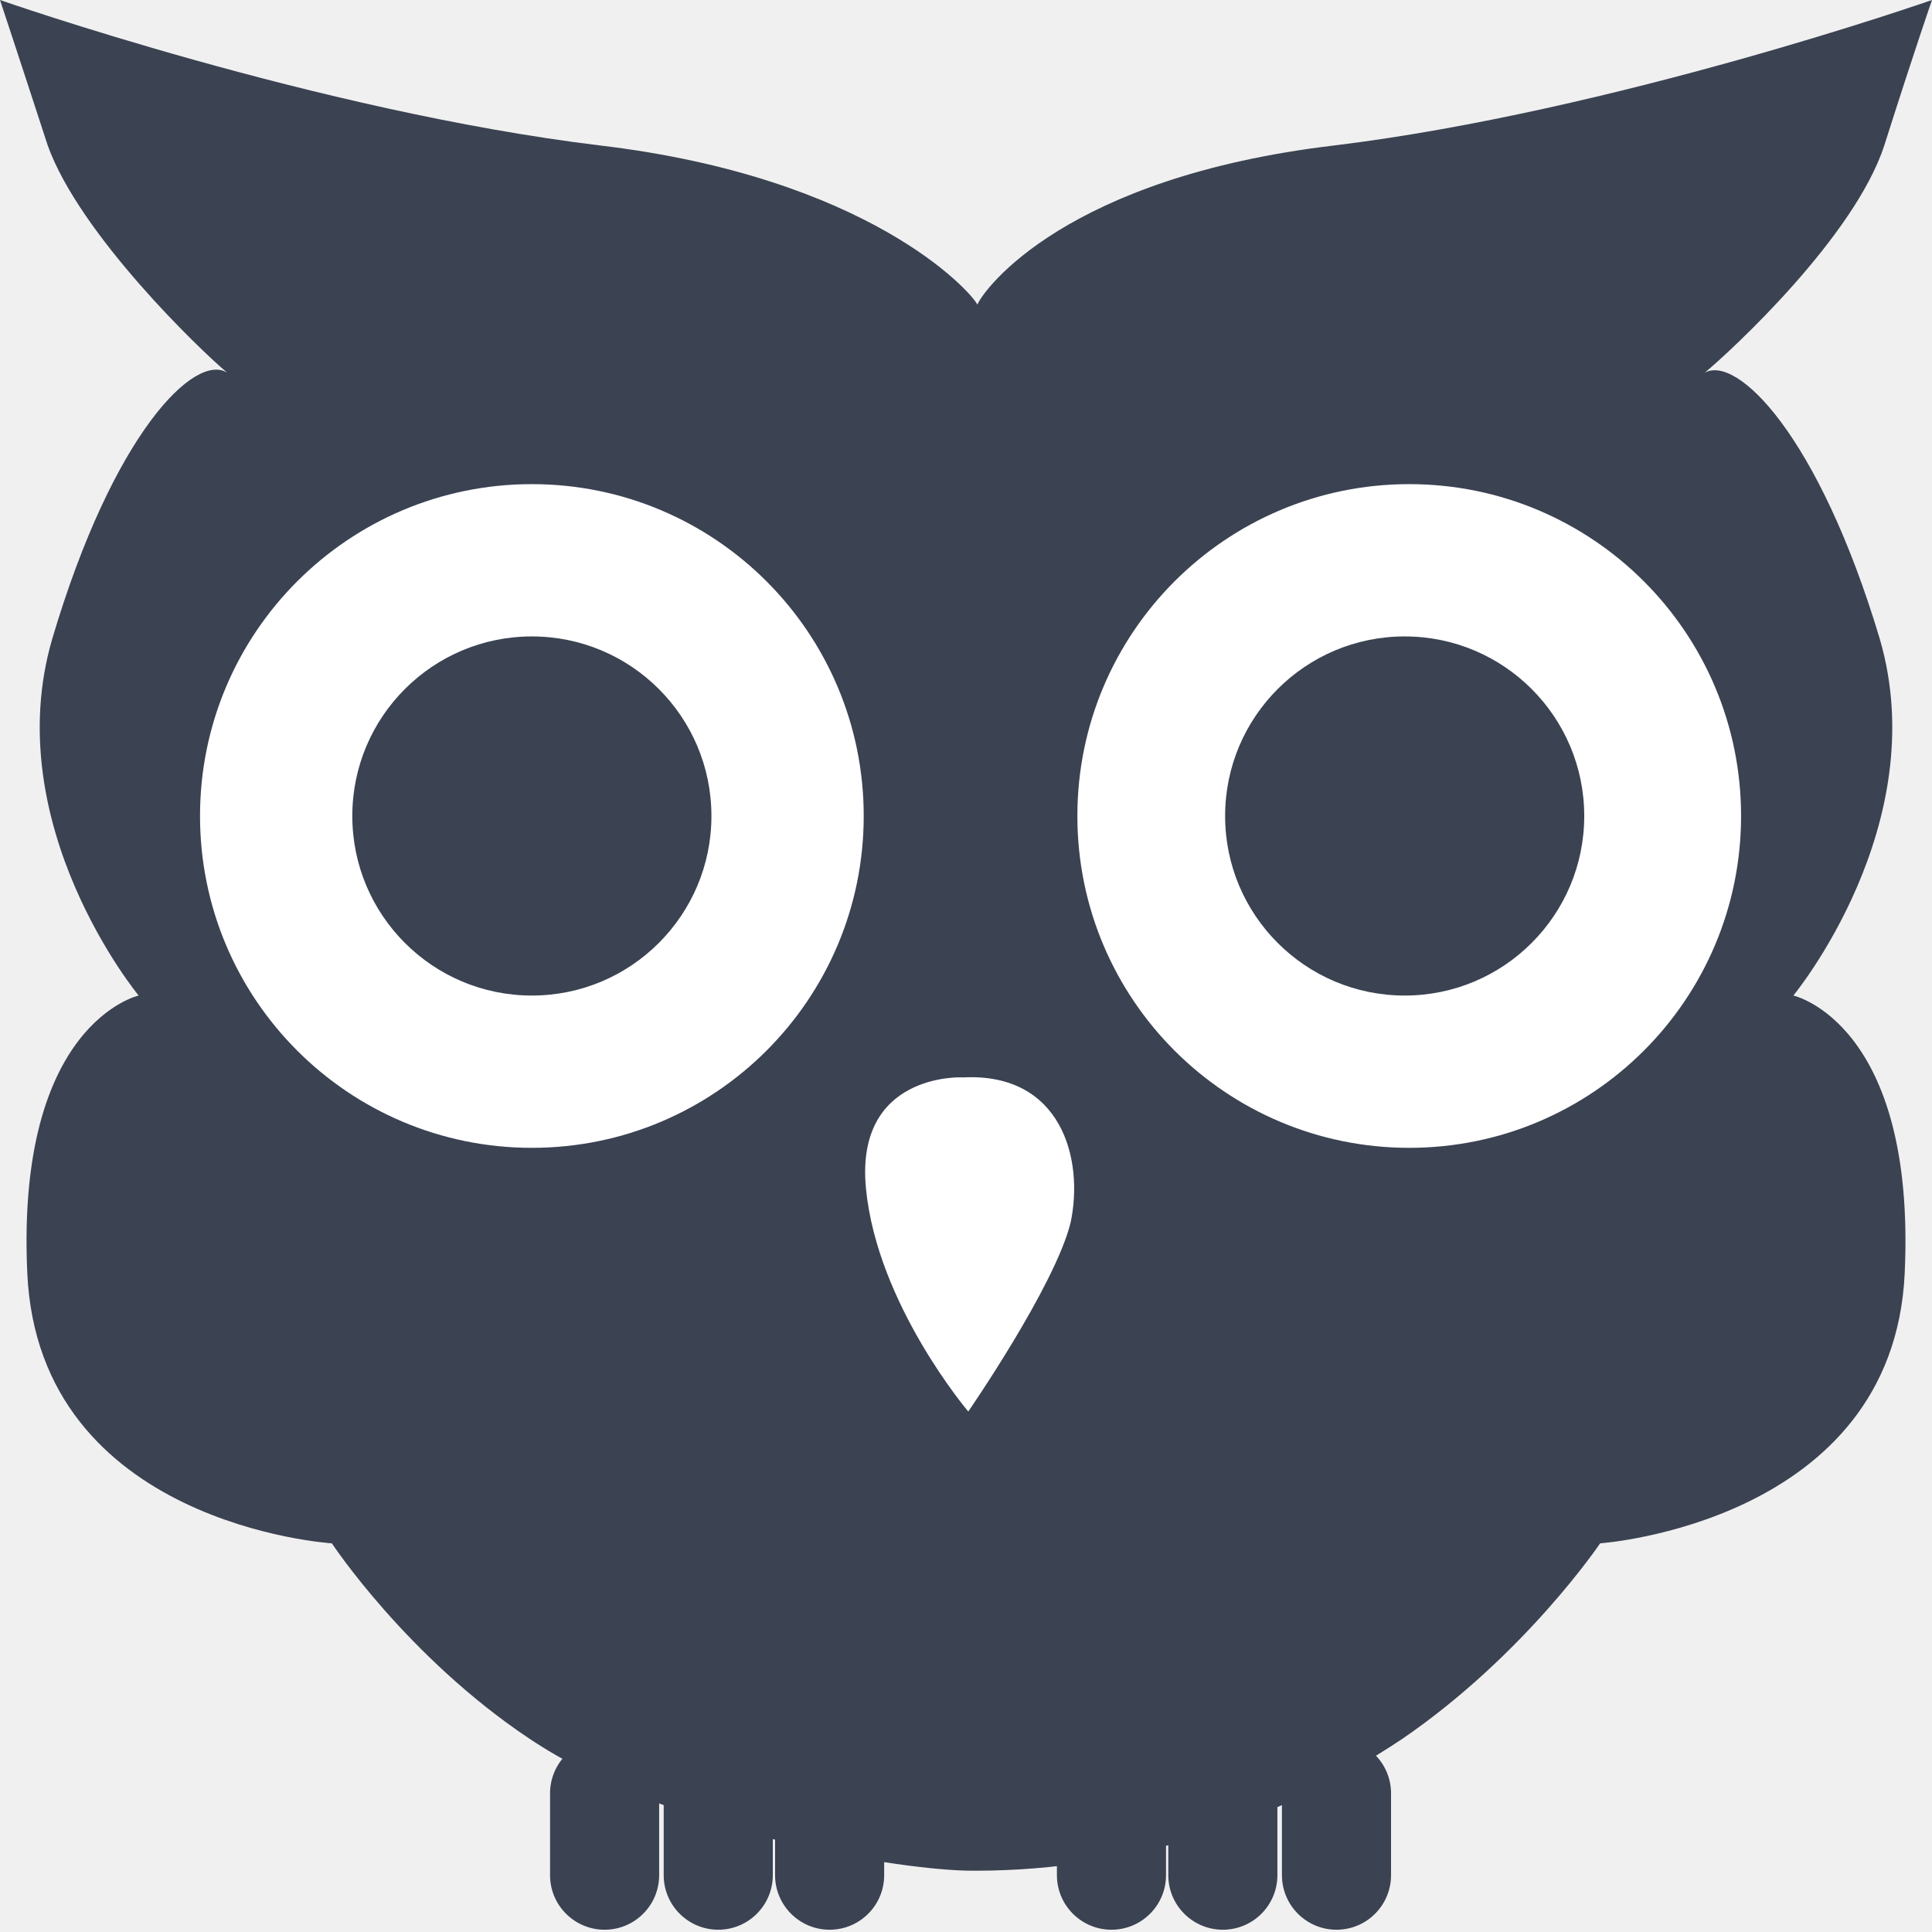
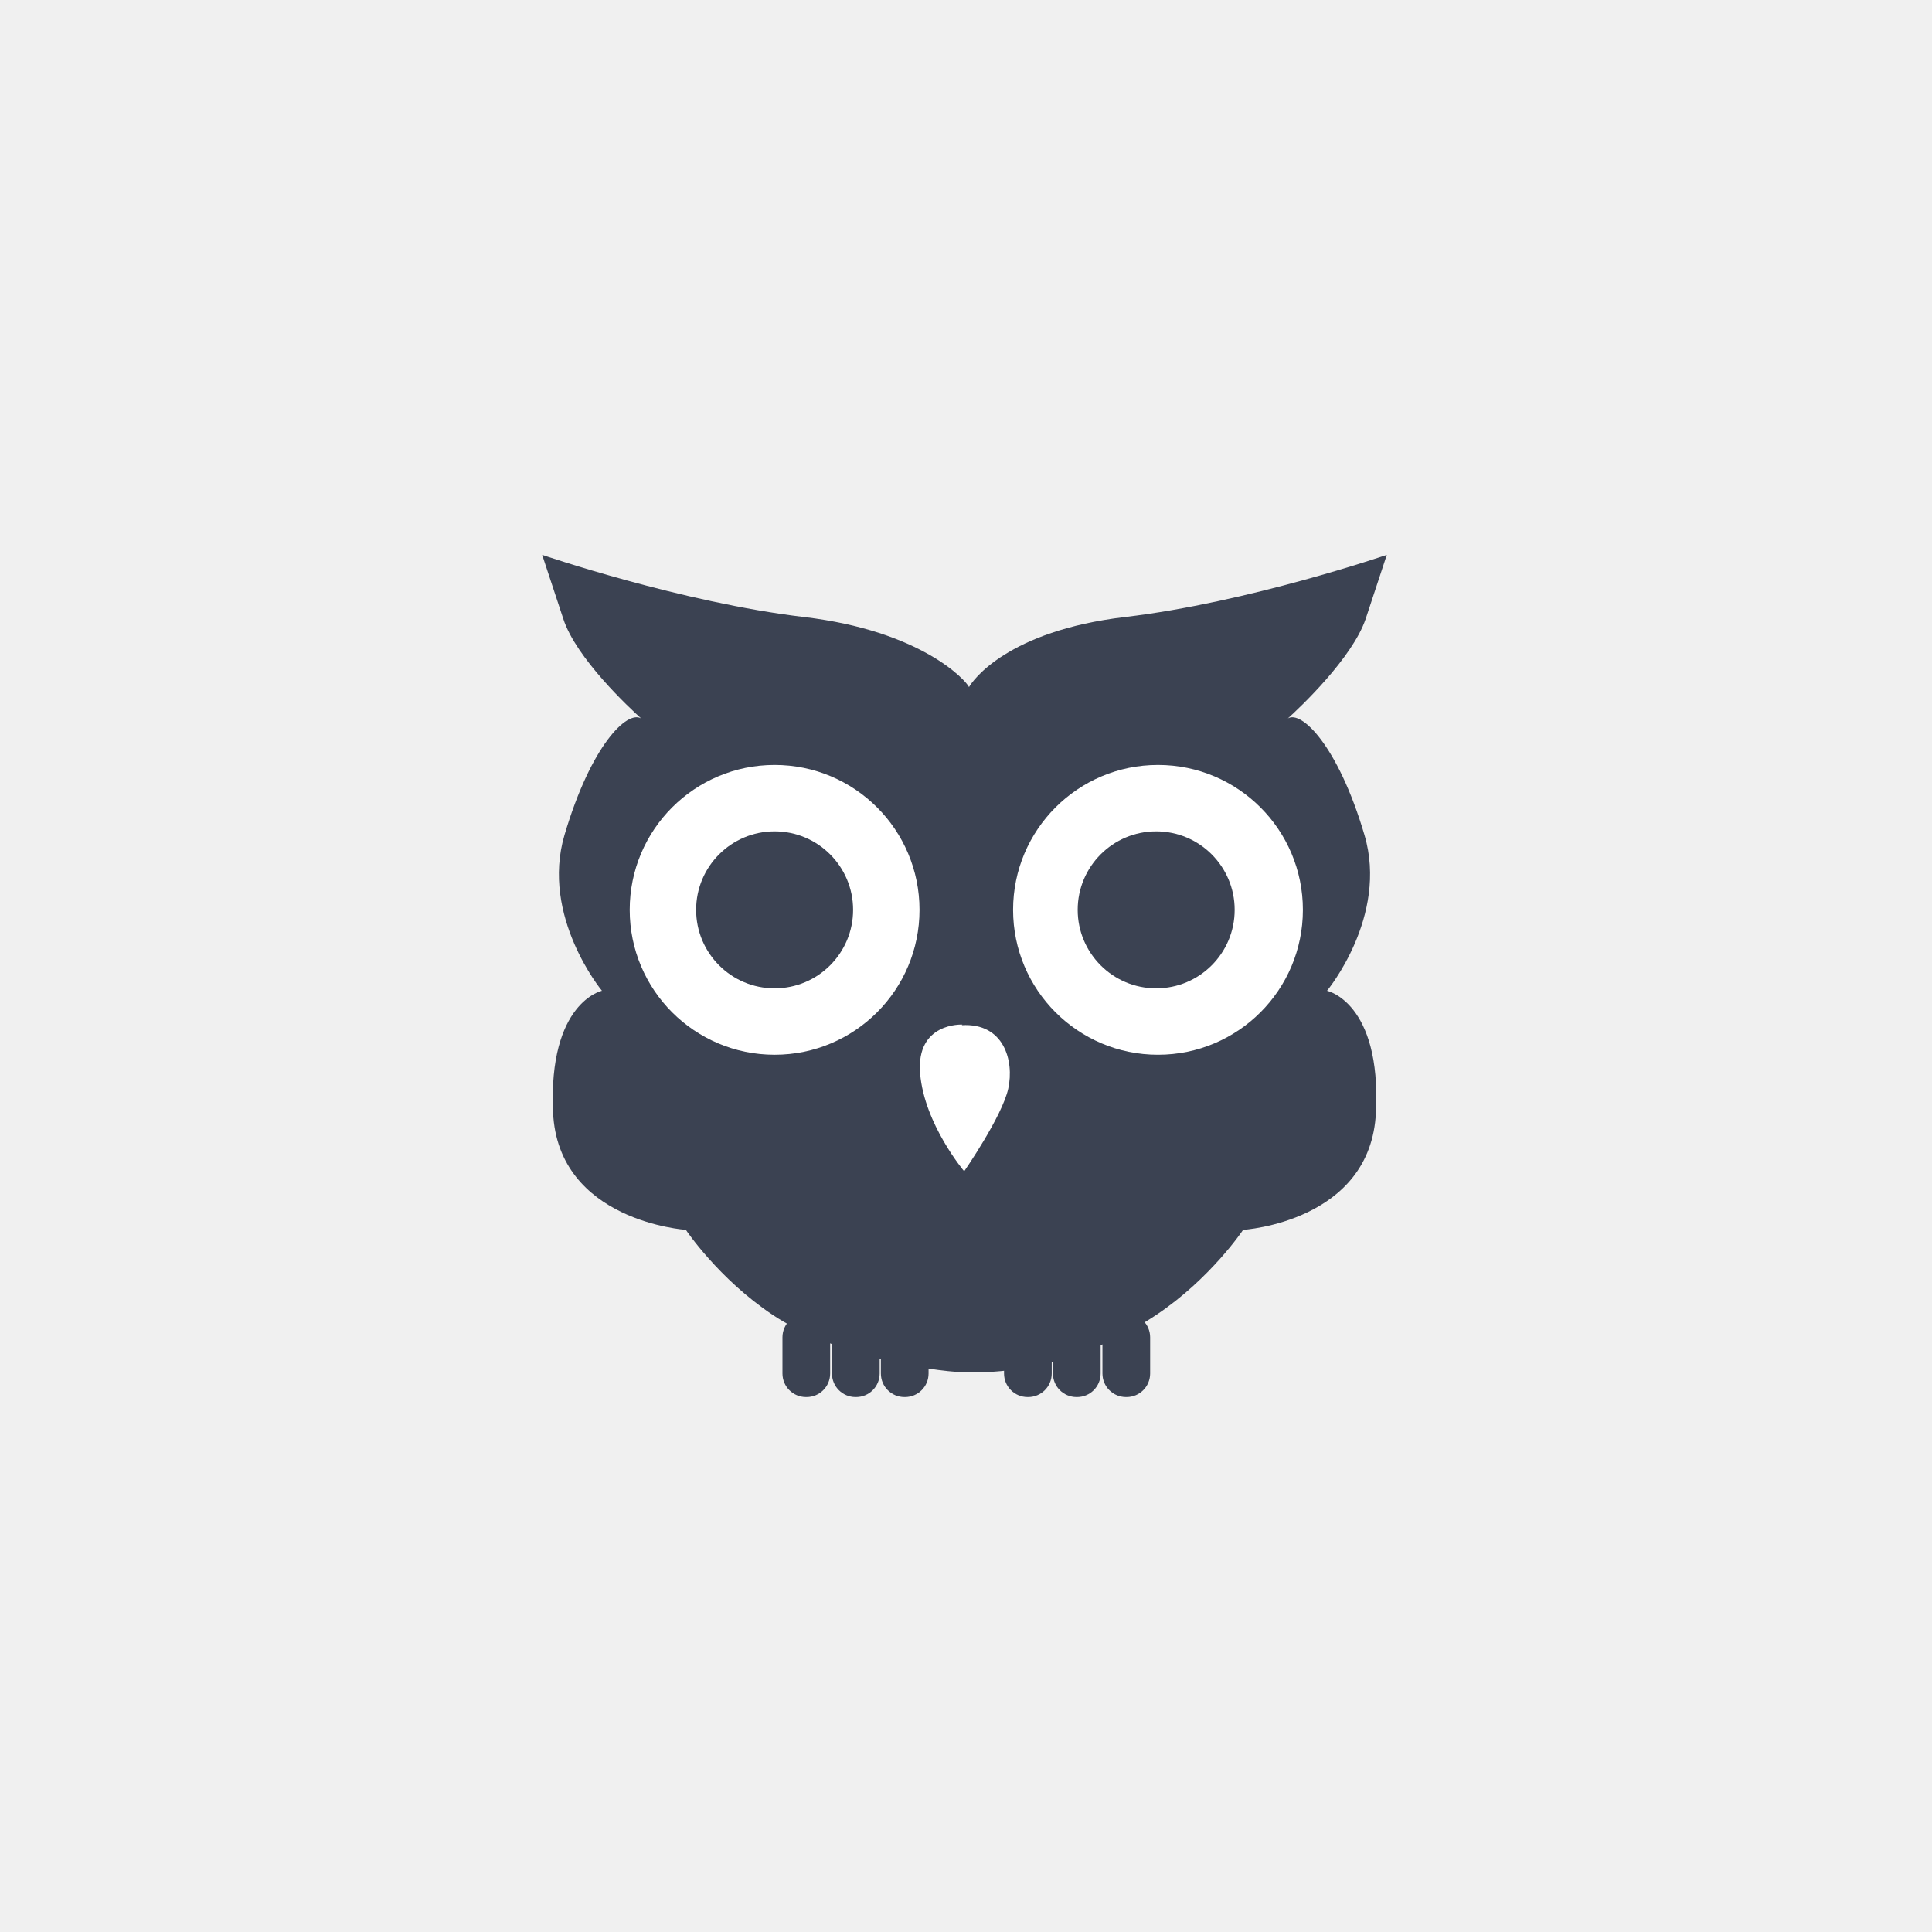
- <svg xmlns="http://www.w3.org/2000/svg" id="Eule_schwarz" version="1.1" viewBox="0 0 85 85">
-   <path d="M42.5,82.3c-3.6-.1-13.2-1.8-19.2-5.8-5.4-3.6-8.7-8.6-8.7-8.6,0,0-12.9-.8-13.4-11.9-.5-11,4.9-12.2,4.9-12.2,0,0-6.2-7.5-3.8-15.7,2.7-9.1,6.3-12.6,7.7-11.7-1.2-1-6.5-6.1-7.9-10C.7,2.1,0,0,0,0,0,0,14,4.9,26.4,6.4c11.8,1.4,16.3,6.4,16.6,7,.3-.7,3.9-5.6,15.7-7C71,4.9,85,0,85,0c0,0-.7,2-2.1,6.4-1.3,4-6.7,9-7.9,10,1.4-.8,5,2.7,7.7,11.7,2.4,8.2-3.8,15.7-3.8,15.7,0,0,5.4,1.2,4.9,12.2-.5,11-13.4,11.9-13.4,11.9,0,0-3.3,4.9-8.7,8.6-6,4-12.7,5.9-19.3,5.8Z" fill="#3b4252" />
-   <circle cx="23.4" cy="35.9" r="14.6" fill="#fff" />
-   <circle cx="23.4" cy="35.9" r="7.9" fill="#3b4252" />
-   <circle cx="62" cy="35.9" r="14.6" fill="#fff" />
-   <circle cx="61.8" cy="35.9" r="7.9" fill="#3b4252" />
-   <path d="M42.3,47.4s-4.7-.2-4.2,4.9,4.5,9.8,4.5,9.8c0,0,3.8-5.5,4.5-8.3.6-2.8-.4-6.6-4.7-6.4Z" fill="#fff" />
-   <rect x="24.2" y="76.5" width="4.8" height="8.4" rx="2.4" ry="2.4" fill="#3b4252" />
-   <rect x="29.2" y="76.5" width="4.8" height="8.4" rx="2.4" ry="2.4" fill="#3b4252" />
-   <rect x="34.1" y="76.5" width="4.8" height="8.4" rx="2.4" ry="2.4" fill="#3b4252" />
-   <rect x="46.5" y="76.5" width="4.8" height="8.4" rx="2.4" ry="2.4" fill="#3b4252" />
-   <rect x="51.4" y="76.5" width="4.8" height="8.4" rx="2.4" ry="2.4" fill="#3b4252" />
-   <rect x="56.4" y="76.5" width="4.8" height="8.4" rx="2.4" ry="2.4" fill="#3b4252" />
+ <svg xmlns="http://www.w3.org/2000/svg" version="1.1" viewBox="0 0 320 320">
+   <g id="Hg_transparent_mit_abspeichern_fuer_Positionierung">
+     <circle cx="160" cy="160" r="154.3" fill="#78e5f5" opacity="0" />
+   </g>
+   <g id="Eule_schwarz">
+     <g>
+       <path d="M159.7,227.3c-6-.2-21.8-2.9-31.7-9.5-9-6-14.4-14.1-14.4-14.1,0,0-21.2-1.4-22-19.5-.8-18.2,8.1-20.1,8.1-20.1,0,0-10.2-12.3-6.2-25.8,4.4-14.9,10.4-20.7,12.7-19.3-1.9-1.7-10.8-10-12.9-16.5-2.4-7.3-3.5-10.6-3.5-10.6,0,0,23.1,7.9,43.4,10.3,19.4,2.3,26.8,10.5,27.3,11.6.6-1.1,6.4-9.3,25.8-11.6,20.4-2.4,43.4-10.3,43.4-10.3,0,0-1.1,3.3-3.5,10.6-2.2,6.5-11,14.8-12.9,16.5,2.2-1.4,8.3,4.4,12.7,19.3,4,13.5-6.2,25.8-6.2,25.8,0,0,9,1.9,8.1,20.1-.8,18.2-22,19.5-22,19.5,0,0-5.4,8.1-14.4,14.1-9.9,6.6-21,9.8-31.8,9.5Z" fill="#3b4252" />
+       <circle cx="128.3" cy="150.7" r="24" fill="#fff" />
+       <circle cx="128.3" cy="150.7" r="13" fill="#3b4252" />
+       <circle cx="191.8" cy="150.7" r="24" fill="#fff" />
+       <circle cx="191.5" cy="150.7" r="13" fill="#3b4252" />
+       <path d="M159.4,169.7s-7.7-.4-7,8.1c.7,8.4,7.3,16.2,7.3,16.2,0,0,6.3-9.1,7.3-13.7,1-4.6-.7-10.9-7.7-10.5Z" fill="#fff" />
+       <rect x="129.6" y="217.6" width="7.9" height="13.8" rx="3.9" ry="3.9" fill="#3b4252" />
+       <rect x="137.8" y="217.6" width="7.9" height="13.8" rx="3.9" ry="3.9" fill="#3b4252" />
+       <rect x="145.9" y="217.6" width="7.9" height="13.8" rx="3.9" ry="3.9" fill="#3b4252" />
+       <rect x="166.3" y="217.6" width="7.9" height="13.8" rx="3.9" ry="3.9" fill="#3b4252" />
+       <rect x="174.4" y="217.6" width="7.9" height="13.8" rx="3.9" ry="3.9" fill="#3b4252" />
+       <rect x="182.6" y="217.6" width="7.9" height="13.8" rx="3.9" ry="3.9" fill="#3b4252" />
+     </g>
+   </g>
</svg>
